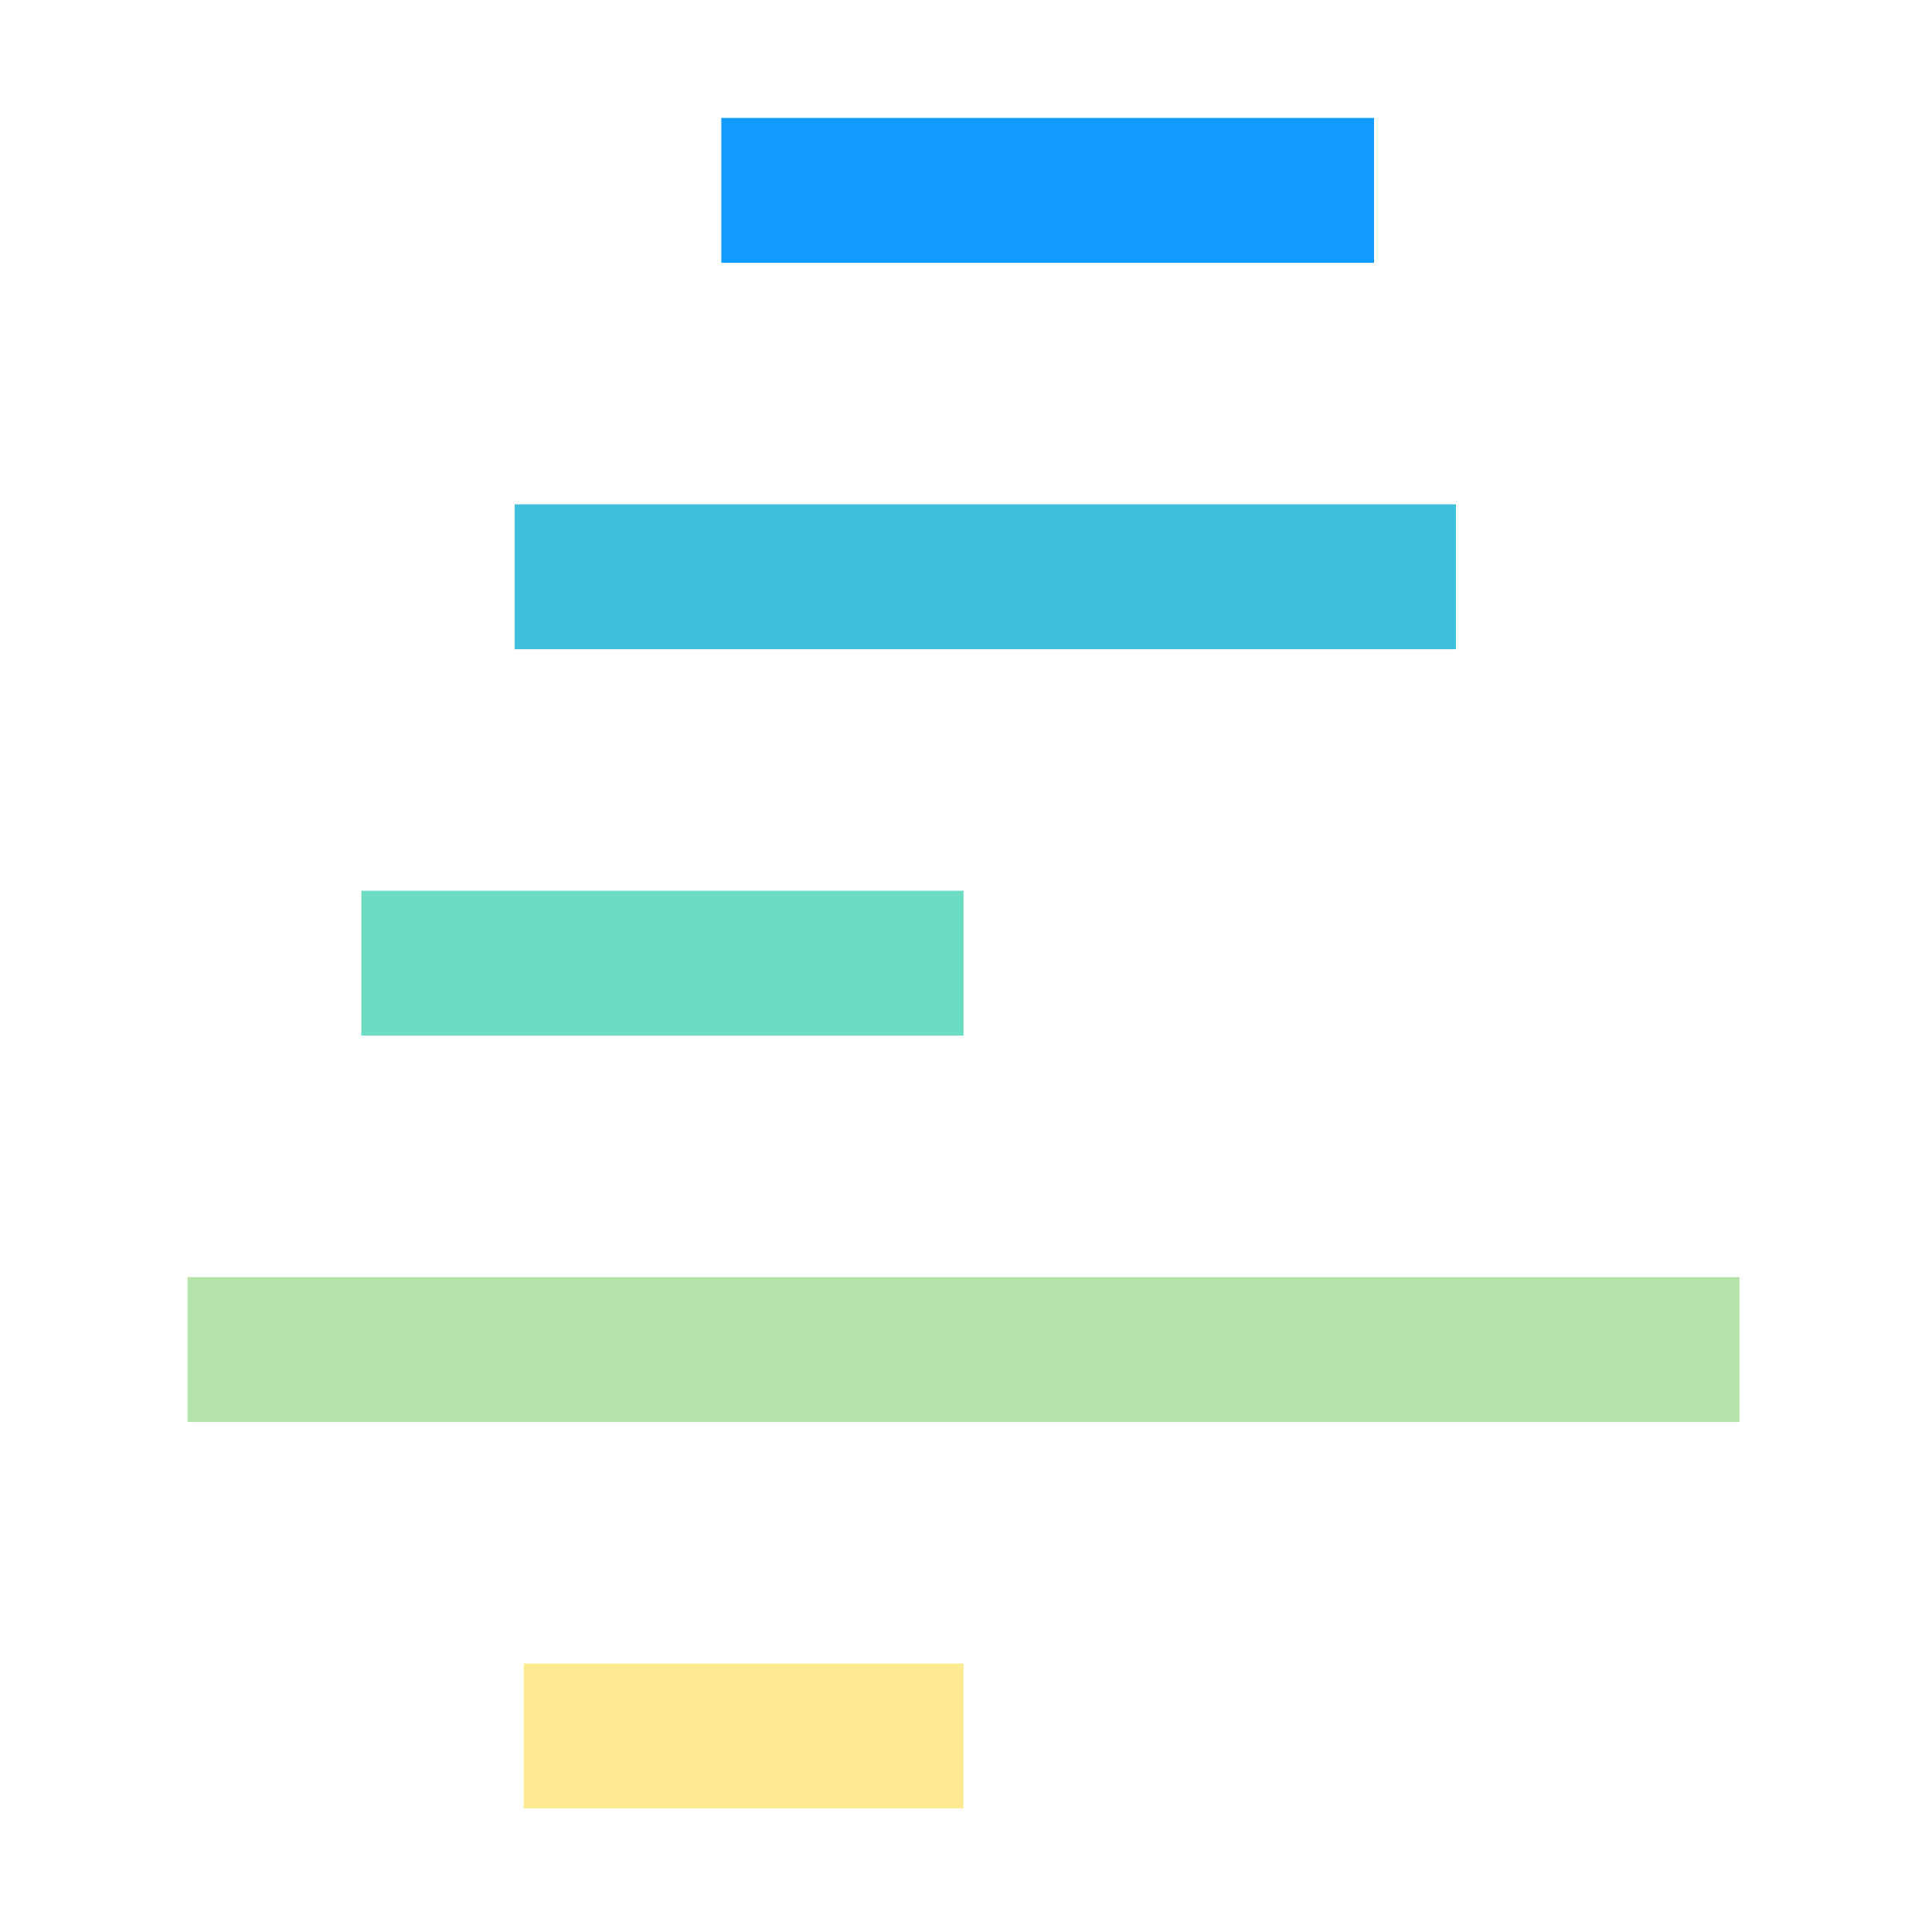
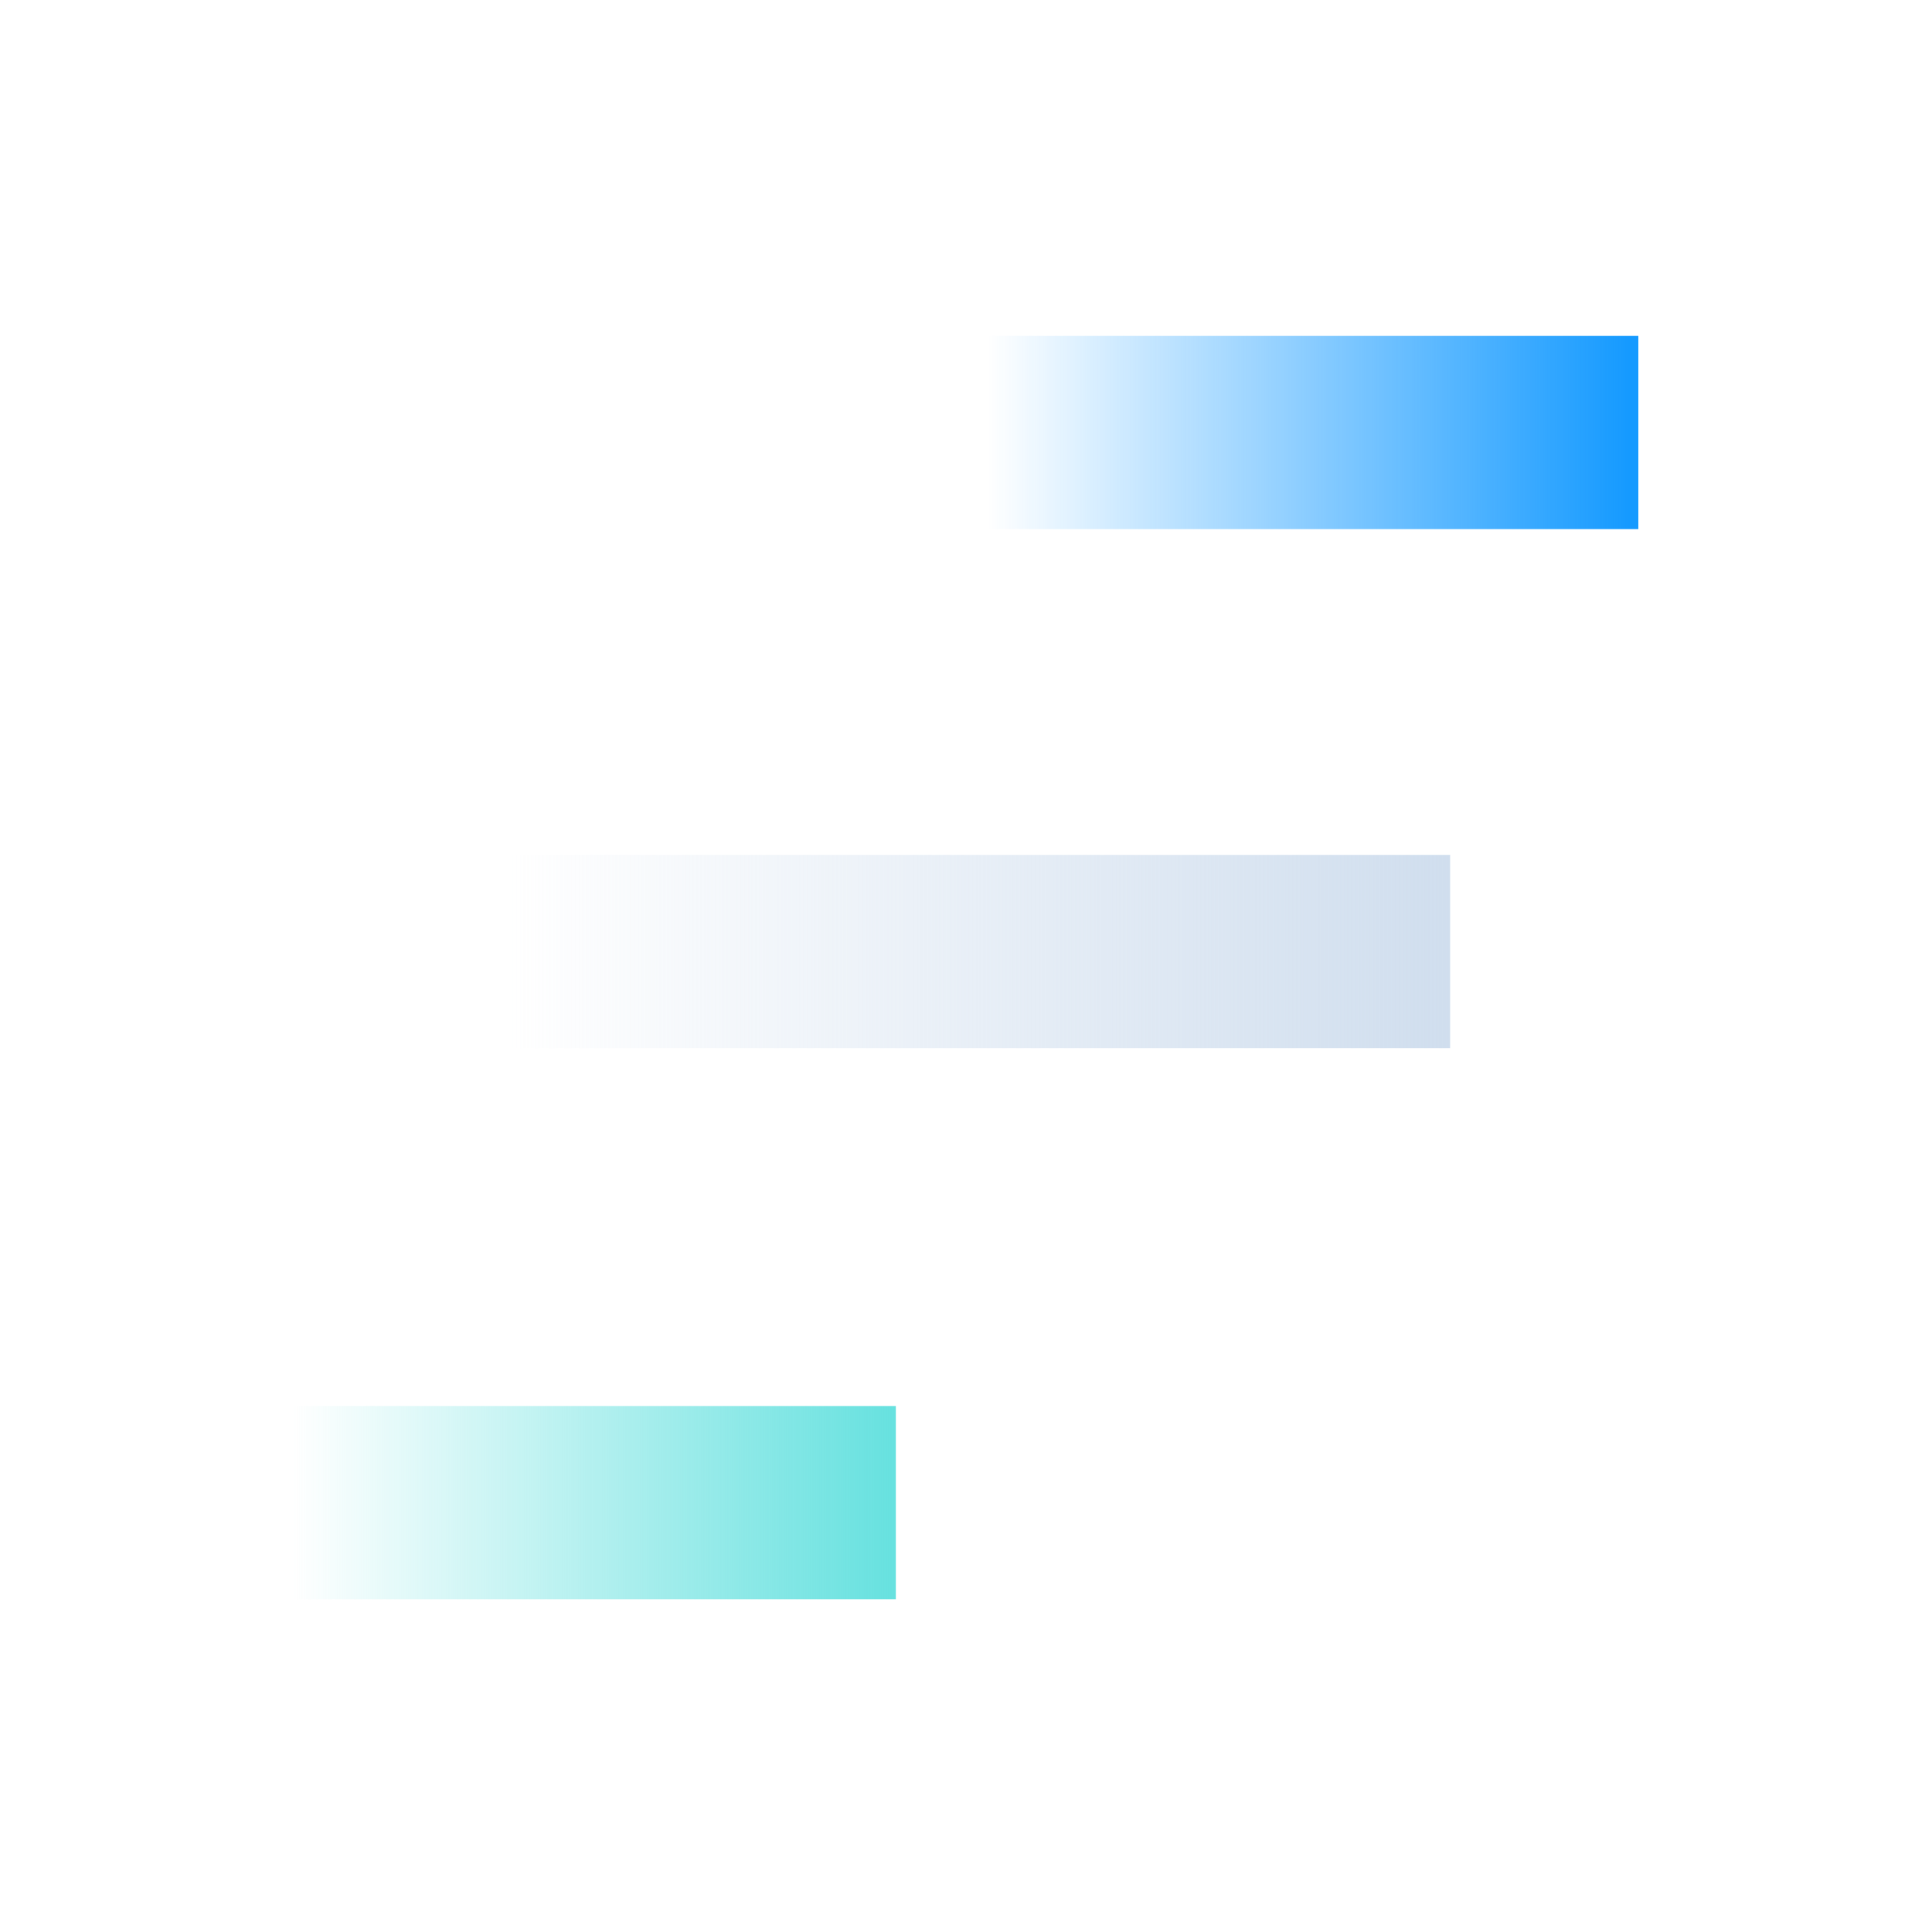
<svg xmlns="http://www.w3.org/2000/svg" width="100%" height="100%" viewBox="0 0 80 80" version="1.1" xml:space="preserve" style="fill-rule:evenodd;clip-rule:evenodd;stroke-linejoin:round;stroke-miterlimit:2;">
-   <g transform="matrix(1,0,0,1,-339,-916)">
-     <g transform="matrix(1,0,0,1,3120.29,771.633)">
+   <g transform="matrix(1,0,0,1,2781.29,-144.367)">
+     <g>
      <g transform="matrix(0.521152,0,0,0.521152,-3229.45,161.855)">
        <rect x="859.943" y="-33.506" width="153.506" height="153.506" style="fill:none;" />
      </g>
-       <g transform="matrix(1,0,0,1,-2852.42,-1175.61)">
-         <g transform="matrix(0.57201,0,0,0.444444,94.5629,1298.86)">
-           <rect x="11.25" y="58.5" width="47.25" height="13.5" style="fill:rgb(17,155,255);" />
+       <g transform="matrix(1,0,0,1,-2852.66,-1166.71)">
+         <g transform="matrix(0.57201,0,0,0.592593,105.748,1290.32)">
+           <rect x="11.25" y="58.5" width="47.25" height="13.5" style="fill:url(#_Linear1);" />
        </g>
-         <g transform="matrix(0.824853,0,0,0.444444,83.1629,1314.86)">
-           <rect x="11.25" y="58.5" width="47.25" height="13.5" style="fill:rgb(62,191,218);" />
+         <g transform="matrix(0.824853,0,0,0.592593,83.1629,1311.81)">
+           <rect x="11.25" y="58.5" width="47.25" height="13.5" style="fill:url(#_Linear2);" />
        </g>
-         <g transform="matrix(0.527758,0,0,0.444444,80.1545,1330.86)">
-           <rect x="11.25" y="58.5" width="47.25" height="13.5" style="fill:rgb(108,221,195);" />
-         </g>
-         <g transform="matrix(0.816033,0,0,0.444444,69.7167,1358.86)">
-           <rect x="11.25" y="31.5" width="78.75" height="13.5" style="fill:rgb(181,228,170);" />
-         </g>
-         <g transform="matrix(0.505928,0,0,0.444444,87.1233,1386.86)">
-           <rect x="11.25" y="4.5" width="36" height="13.5" style="fill:rgb(255,234,146);" />
+         <g transform="matrix(0.527758,0,0,0.592593,77.5908,1334.63)">
+           <rect x="11.25" y="58.5" width="47.25" height="13.5" style="fill:url(#_Linear3);" />
        </g>
      </g>
    </g>
  </g>
+   <defs>
+     <linearGradient id="_Linear1" x1="0" y1="0" x2="1" y2="0" gradientUnits="userSpaceOnUse" gradientTransform="matrix(46.2728,0,0,285.295,11.4995,57.9842)">
+       <stop offset="0" style="stop-color:rgb(21,154,255);stop-opacity:0" />
+       <stop offset="1" style="stop-color:rgb(21,154,255);stop-opacity:1" />
+     </linearGradient>
+     <linearGradient id="_Linear2" x1="0" y1="0" x2="1" y2="0" gradientUnits="userSpaceOnUse" gradientTransform="matrix(47.25,0,0,13.5,11.25,65.25)">
+       <stop offset="0" style="stop-color:rgb(208,222,238);stop-opacity:0" />
+       <stop offset="1" style="stop-color:rgb(208,222,238);stop-opacity:1" />
+     </linearGradient>
+     <linearGradient id="_Linear3" x1="0" y1="0" x2="1" y2="0" gradientUnits="userSpaceOnUse" gradientTransform="matrix(47.25,0,0,13.5,11.25,65.25)">
+       <stop offset="0" style="stop-color:rgb(102,225,223);stop-opacity:0" />
+       <stop offset="1" style="stop-color:rgb(102,225,223);stop-opacity:1" />
+     </linearGradient>
+   </defs>
</svg>
